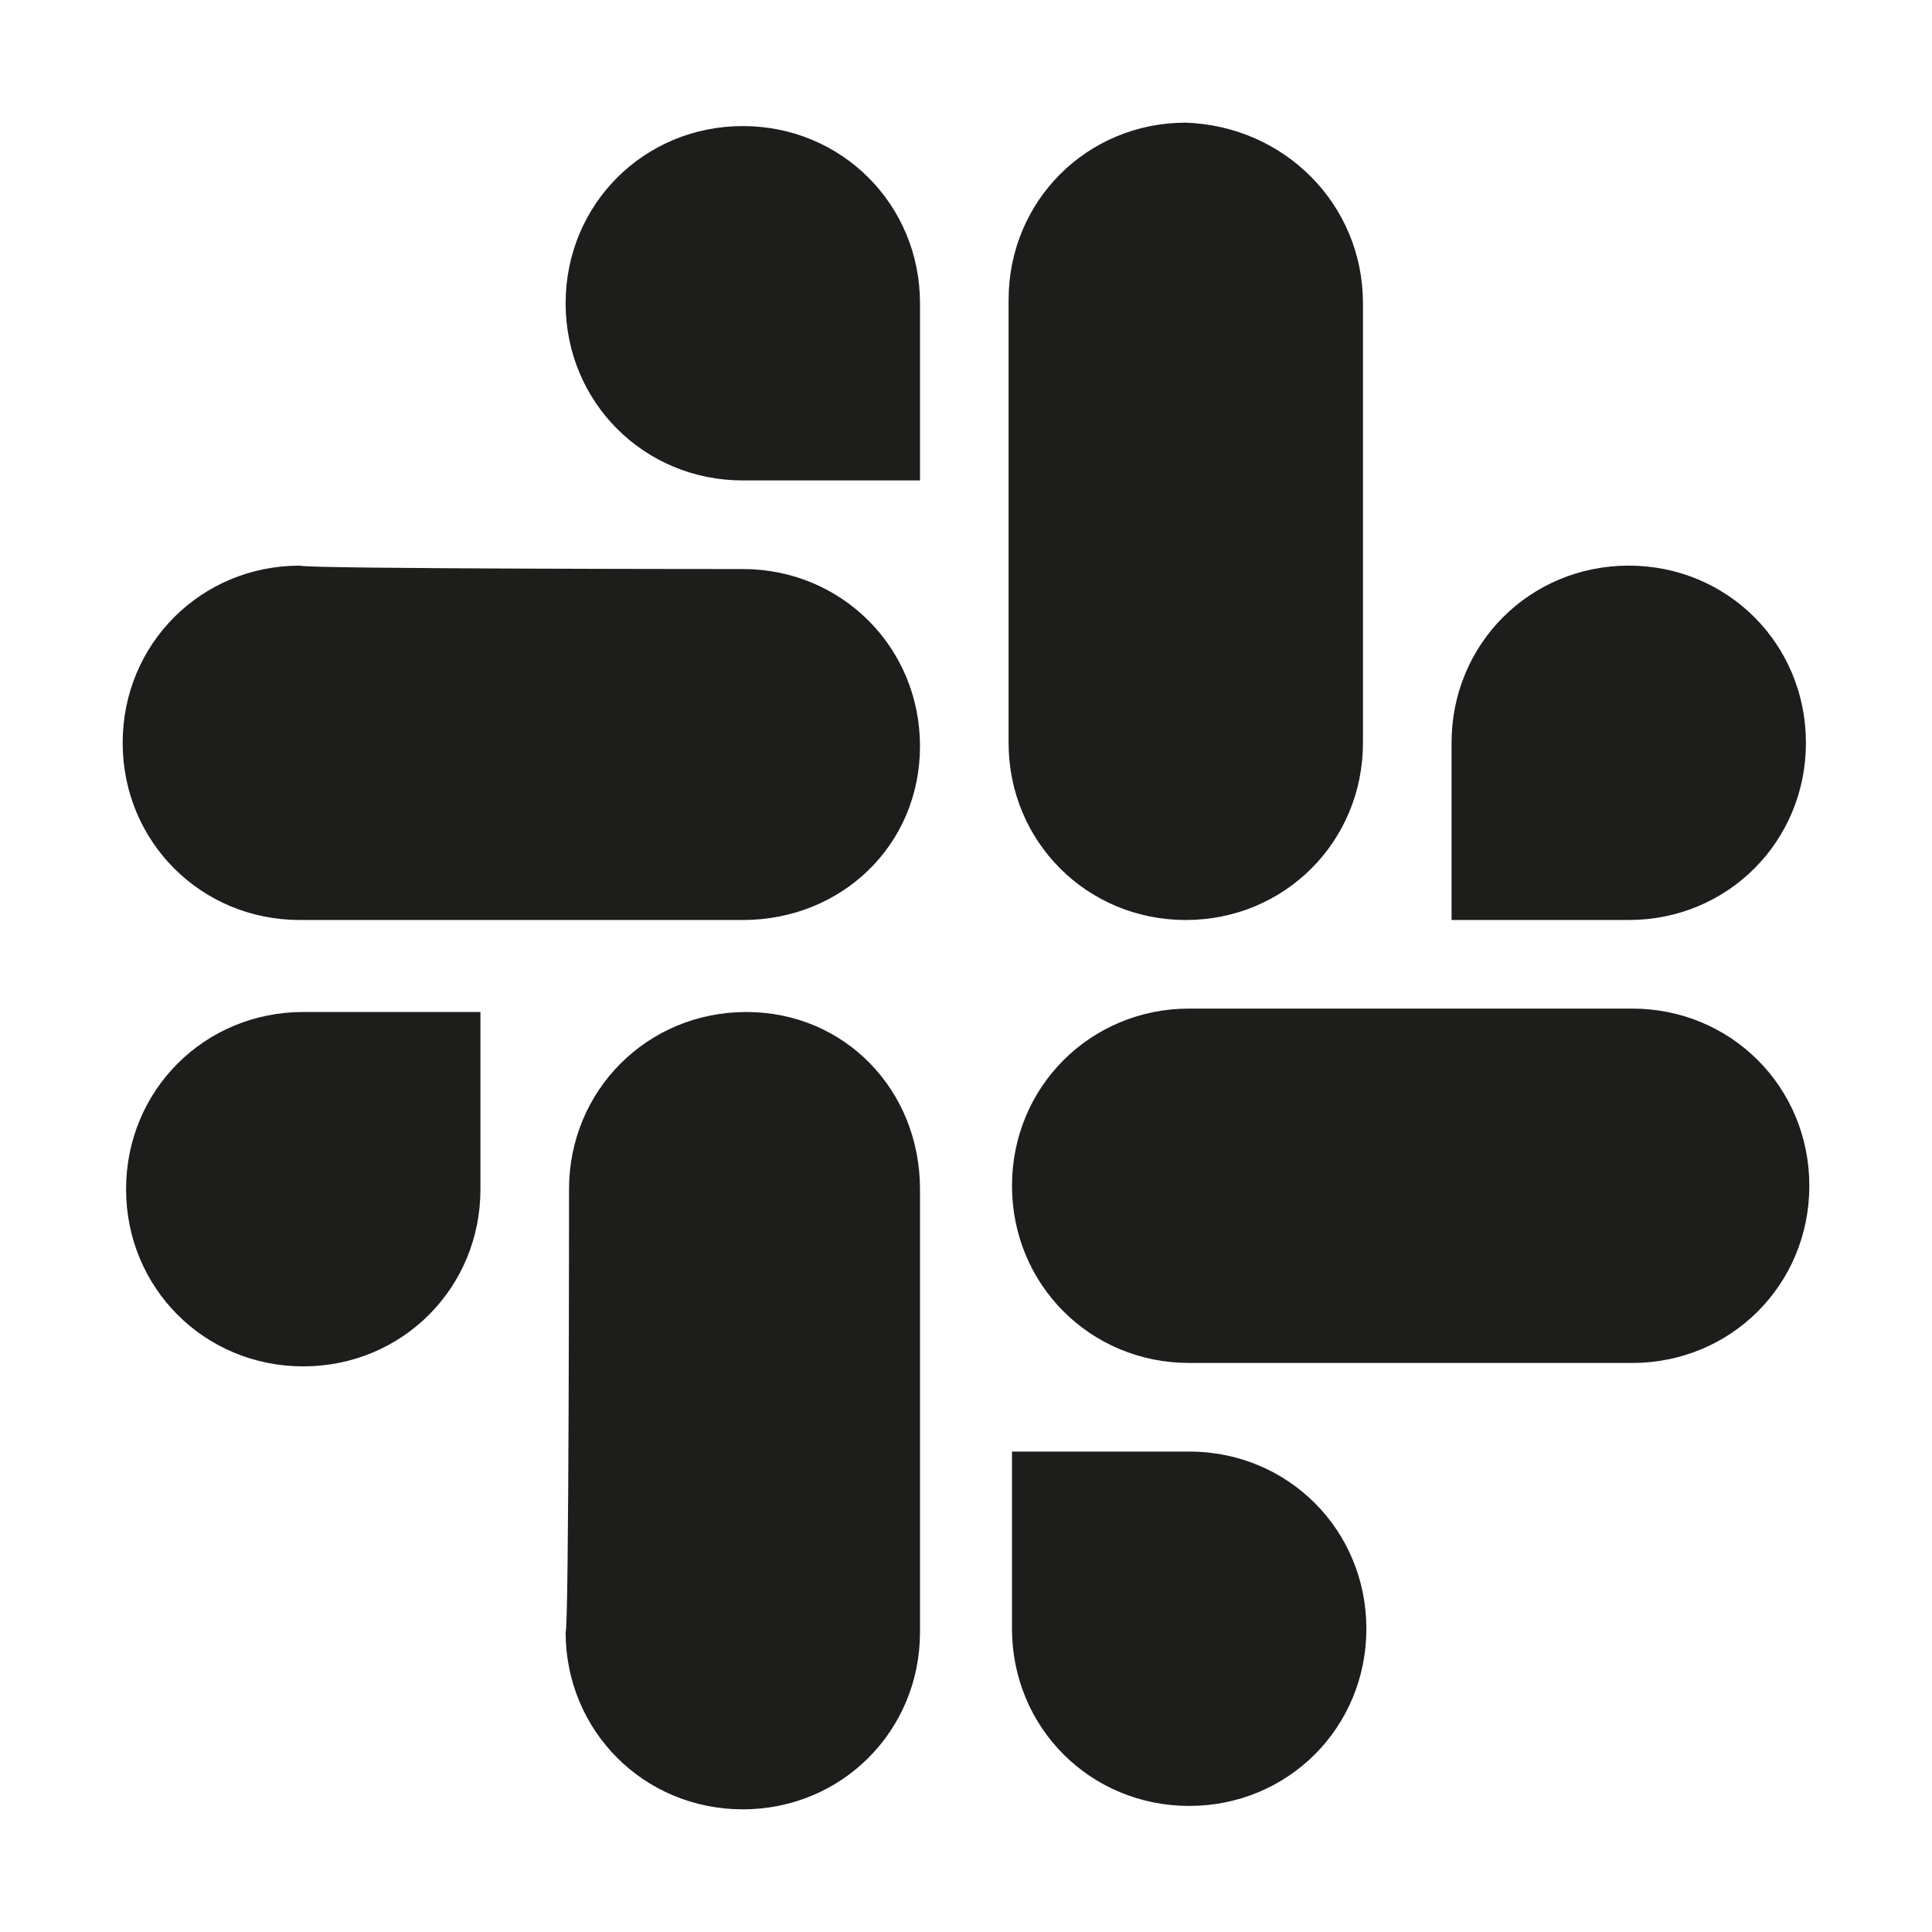
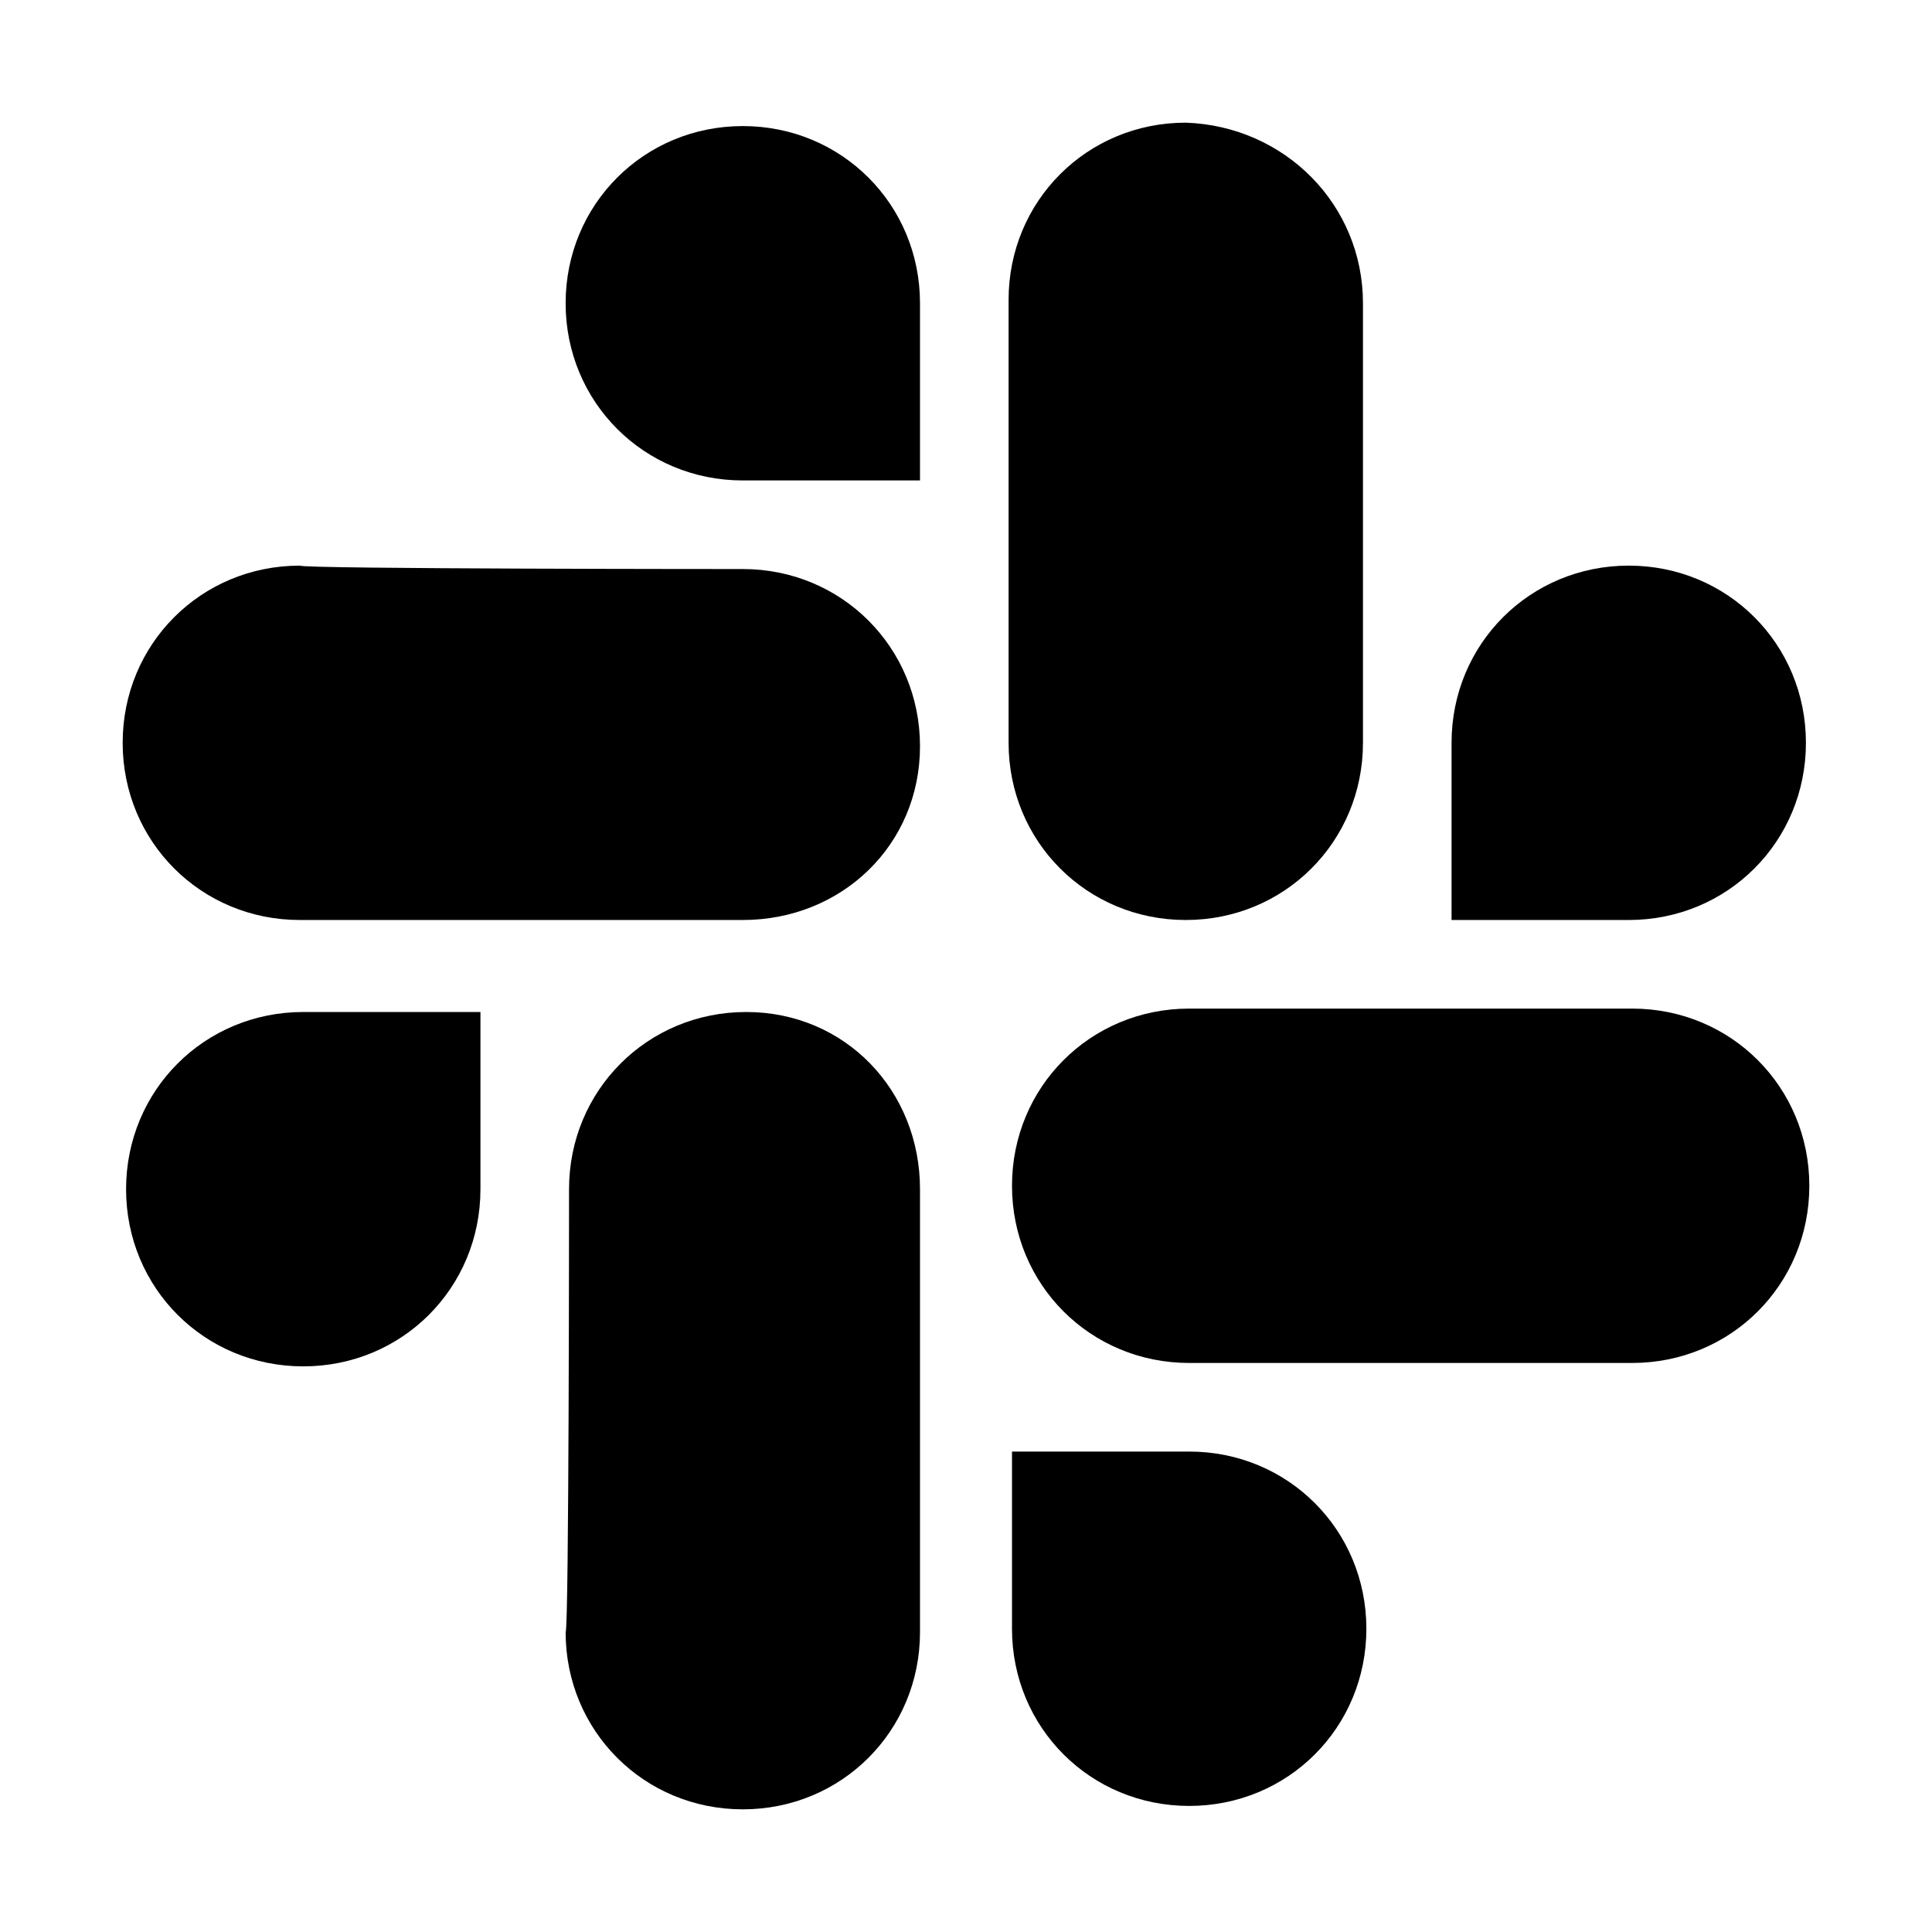
<svg xmlns="http://www.w3.org/2000/svg" enable-background="new 0 0 56.7 56.7" version="1.1" viewBox="0 0 56.7 56.7" xml:space="preserve">
-   <path fill="#1D1D1B" d="m14.1 34.9c0 2.9-2.3 5.2-5.2 5.2s-5.2-2.3-5.2-5.2 2.3-5.2 5.2-5.2h5.2v5.2z" />
-   <path fill="#1D1D1B" d="m16.7 34.9c0-2.9 2.3-5.2 5.2-5.2s5.1 2.3 5.1 5.2v13c0 2.9-2.3 5.2-5.2 5.2s-5.2-2.3-5.2-5.2c0.1-0.1 0.1-13 0.1-13z" />
-   <path fill="#1D1D1B" d="M21.8,14.1c-2.9,0-5.2-2.3-5.2-5.2s2.3-5.2,5.2-5.2S27,6,27,8.9v5.2H21.8z" />
-   <path fill="#1D1D1B" d="m21.8 16.7c2.9 0 5.2 2.3 5.2 5.2s-2.3 5.1-5.2 5.1h-13c-2.9 0-5.2-2.3-5.2-5.2s2.3-5.2 5.2-5.2c0.1 0.1 13 0.1 13 0.1z" />
-   <path fill="#1D1D1B" d="m42.6 21.8c0-2.9 2.3-5.2 5.2-5.2s5.2 2.3 5.2 5.2-2.3 5.2-5.2 5.2h-5.2v-5.2z" />
-   <path fill="#1D1D1B" d="m40 21.8c0 2.9-2.3 5.2-5.2 5.2s-5.2-2.3-5.2-5.2v-13c0-2.9 2.3-5.2 5.2-5.2 2.9 0.1 5.2 2.4 5.2 5.3v12.9z" />
-   <path fill="#1D1D1B" d="m34.9 42.6c2.9 0 5.2 2.3 5.2 5.2s-2.3 5.2-5.2 5.2-5.2-2.3-5.2-5.2v-5.2h5.2z" />
-   <path fill="#1D1D1B" d="m34.9 40c-2.9 0-5.2-2.3-5.2-5.2s2.3-5.2 5.2-5.2h13c2.9 0 5.2 2.3 5.2 5.2s-2.3 5.2-5.2 5.2h-13z" />
+   <path d="m3.7 34.9c0 2.9 2.3 5.2 5.2 5.2s5.2-2.3 5.2-5.2v-5.2h-5.2c-2.9 0-5.2 2.3-5.2 5.2z" />
+   <path d="m21.9 29.7c-2.9 0-5.2 2.3-5.2 5.2 0 0 0 12.9-0.1 13 0 2.9 2.3 5.2 5.2 5.2s5.2-2.3 5.2-5.2v-13c0-2.9-2.2-5.2-5.1-5.2z" />
+   <path d="m21.8 3.7c-2.9 0-5.2 2.3-5.2 5.2s2.3 5.2 5.2 5.2h5.2v-5.2c0-2.9-2.3-5.2-5.2-5.2z" />
+   <path d="m21.8 16.7s-12.9 0-13-0.1c-2.9 0-5.2 2.3-5.2 5.2s2.3 5.2 5.2 5.2h13c2.9 0 5.2-2.2 5.2-5.1s-2.3-5.2-5.2-5.2z" />
+   <path d="m53 21.8c0-2.9-2.3-5.2-5.2-5.2s-5.2 2.3-5.2 5.2v5.2h5.2c2.9 0 5.2-2.3 5.2-5.2z" />
+   <path d="m34.8 27c2.9 0 5.2-2.3 5.2-5.2v-12.9c0-2.9-2.3-5.2-5.2-5.3-2.9 0-5.2 2.3-5.2 5.2v13c0 2.9 2.3 5.2 5.2 5.2z" />
+   <path d="m34.9 42.6h-5.2v5.2c0 2.9 2.3 5.2 5.2 5.2s5.2-2.3 5.2-5.2-2.3-5.2-5.2-5.2z" />
+   <path d="m47.9 29.6h-13c-2.9 0-5.2 2.3-5.2 5.2s2.3 5.2 5.2 5.2h13c2.9 0 5.2-2.3 5.2-5.2s-2.3-5.2-5.2-5.2z" />
</svg>
